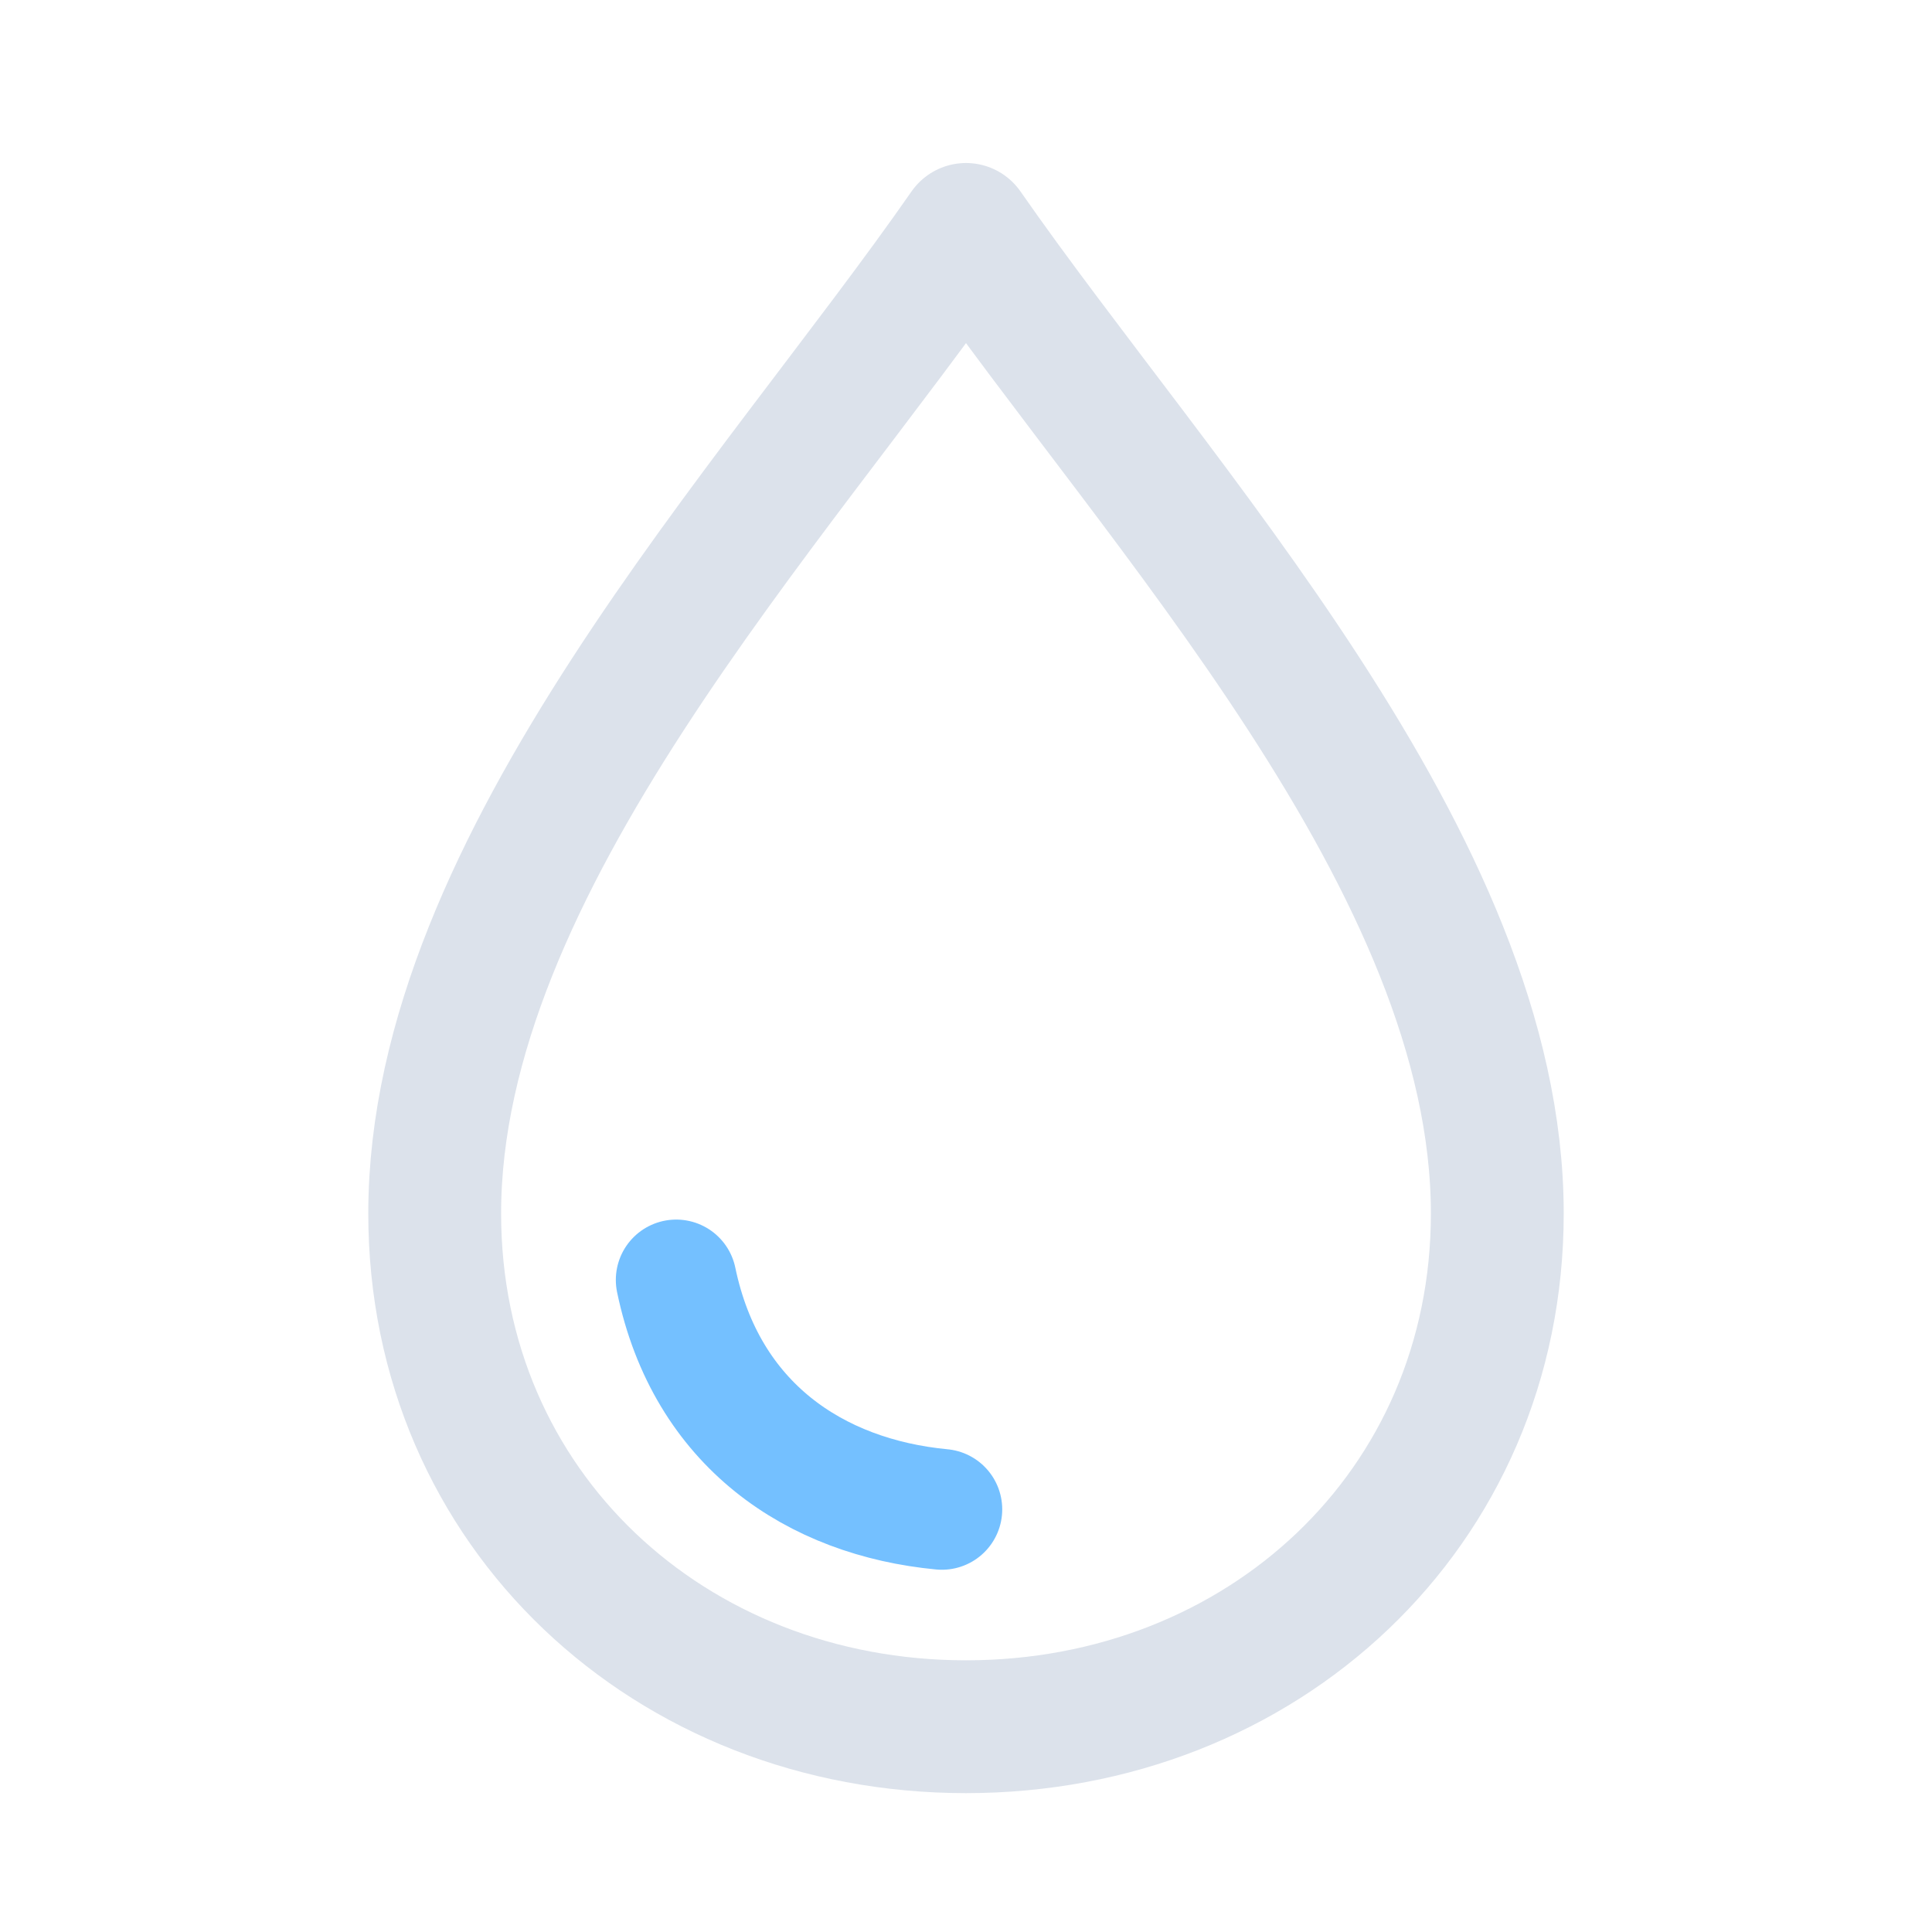
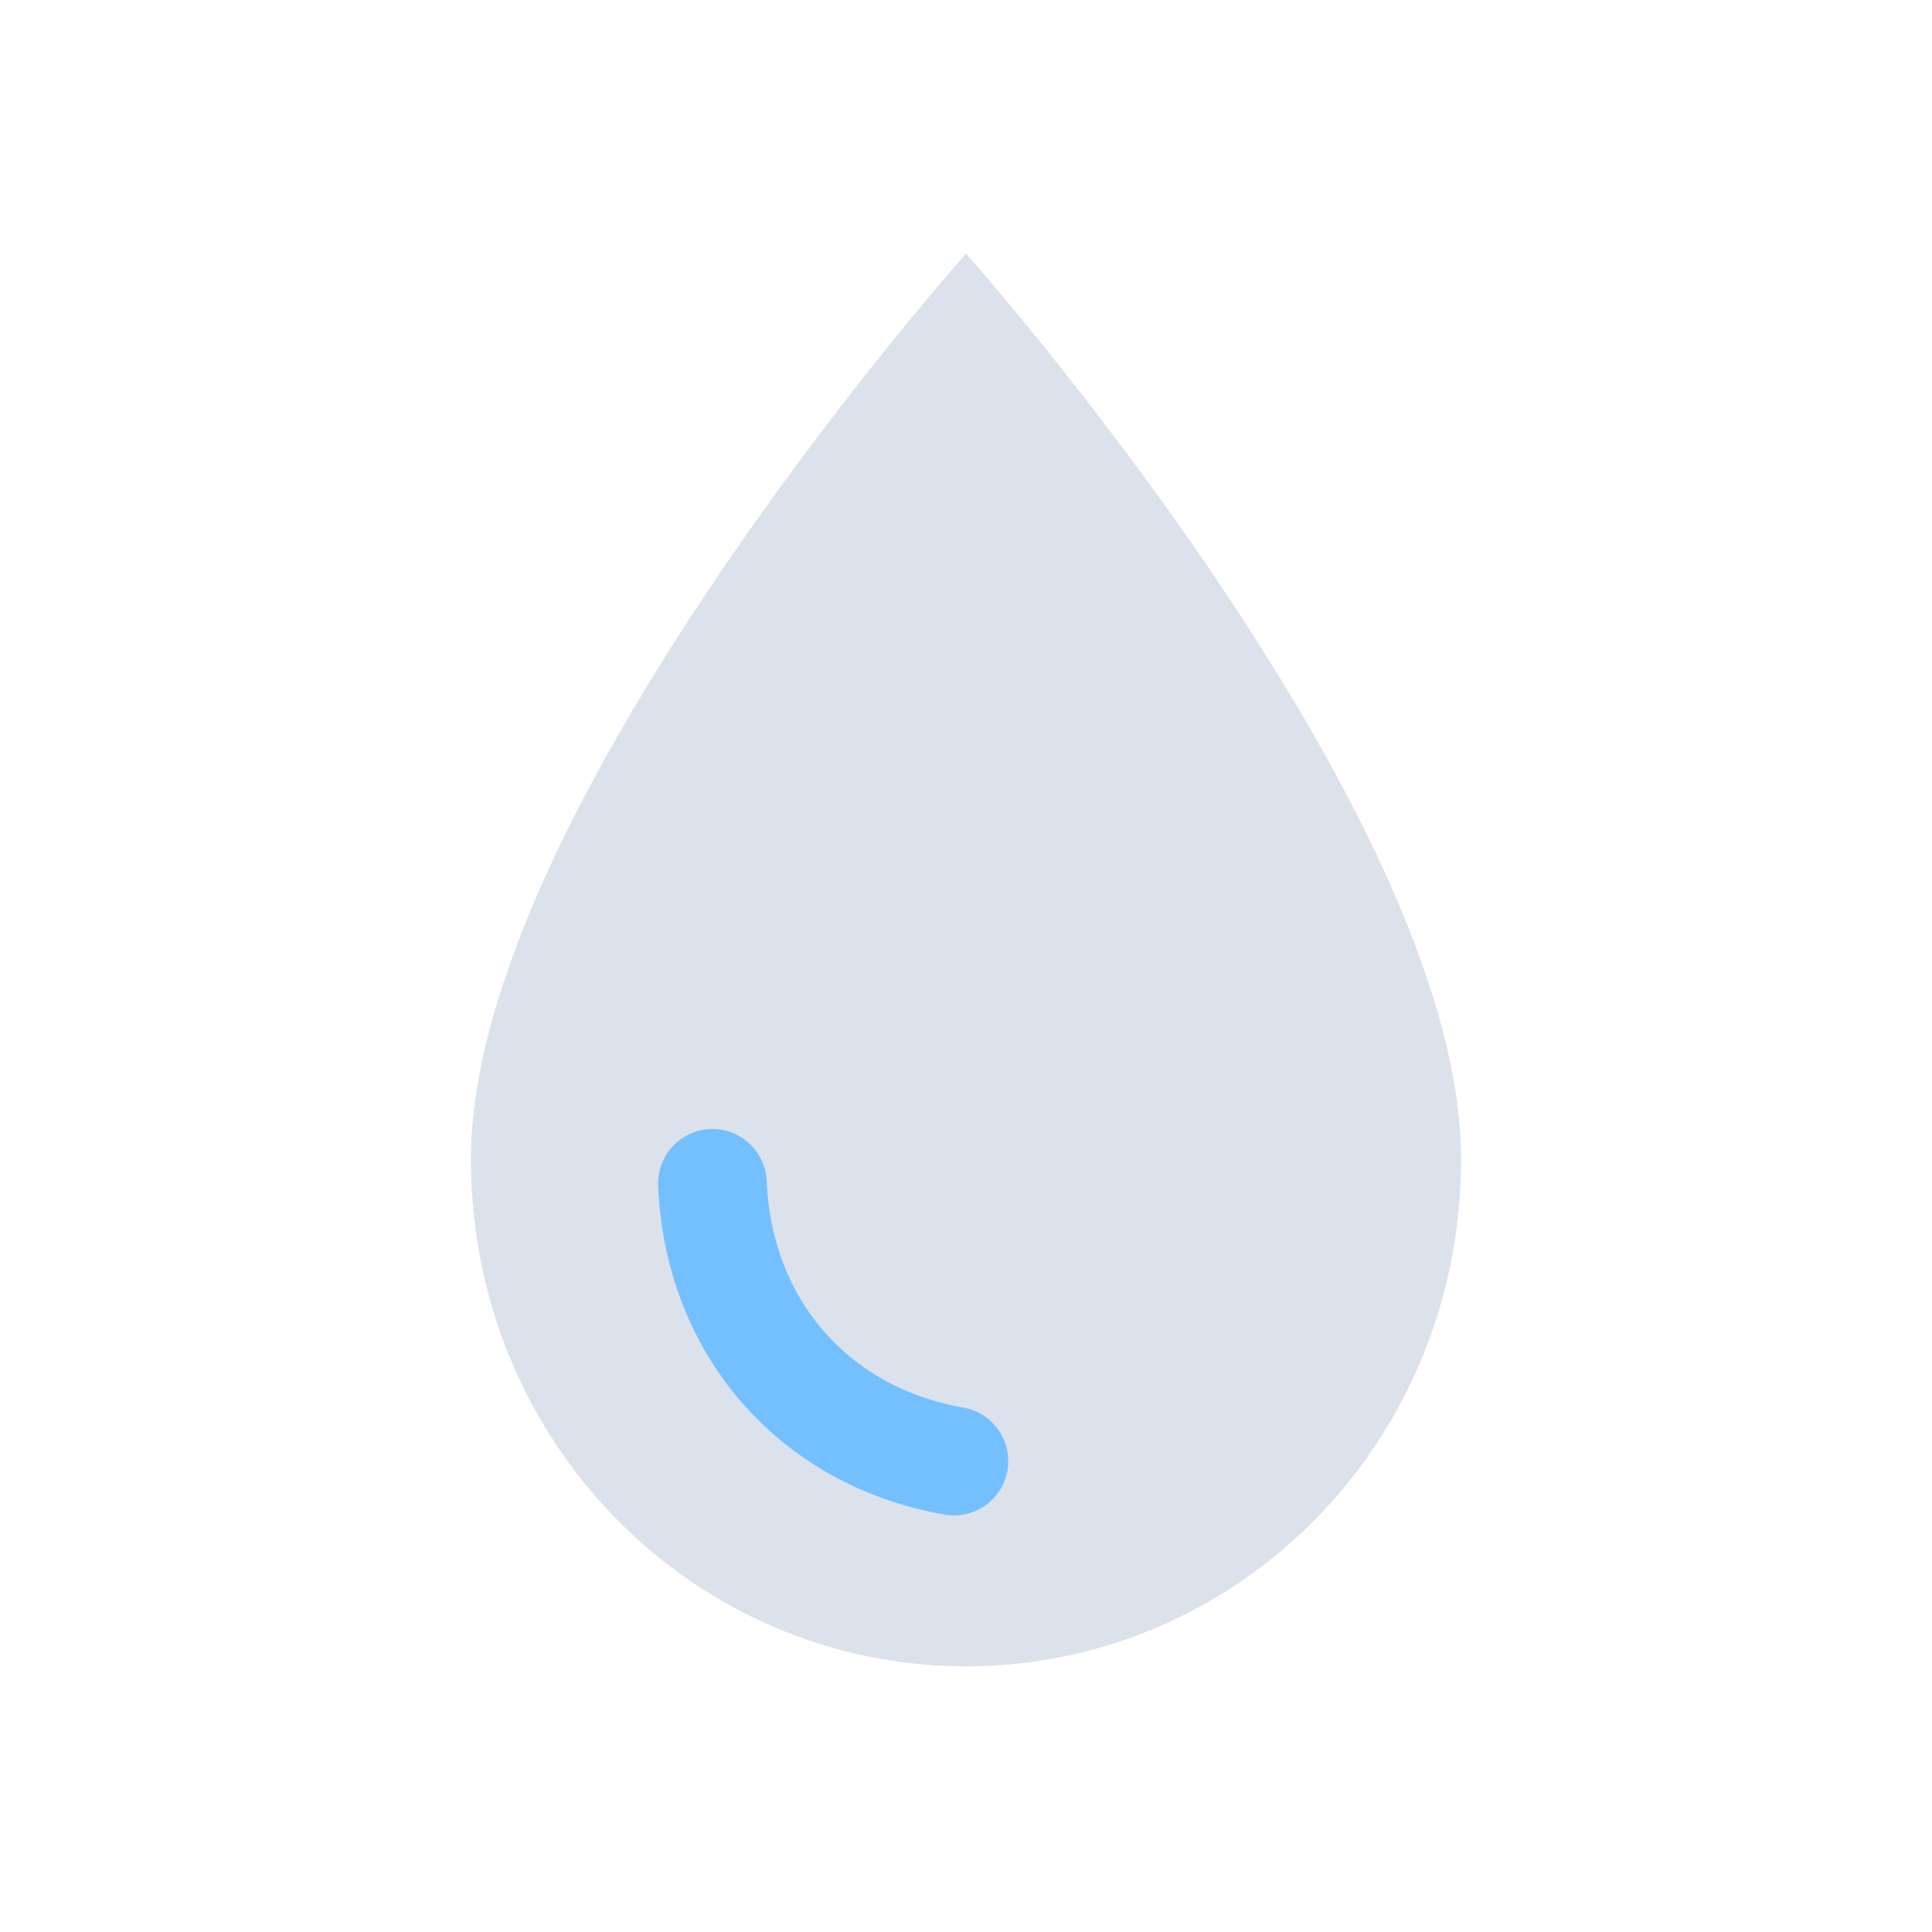
<svg xmlns="http://www.w3.org/2000/svg" viewBox="0 0 32 32">
-   <path d="M16 3.8C12.8 8.4 7.2 14.3 7.2 20.1C7.2 25 11.1 28.6 16 28.6C20.9 28.6 24.8 25 24.8 20.1C24.8 14.3 19.2 8.4 16 3.8Z" fill="none" stroke="#dce2eb" stroke-width="2.2" stroke-linejoin="round" />
-   <path d="M11.2 21.2C11.7 23.6 13.5 24.8 15.6 25" fill="none" stroke="#74c0ff" stroke-width="2" stroke-linecap="round" />
+   <path d="M16 4.2C16 4.2 7.8 13.4 7.8 19.2C7.8 23.9 11.5 27.6 16 27.6C20.5 27.6 24.2 23.9 24.2 19.2C24.2 13.4 16 4.2 16 4.2Z" fill="#dce2eb" />
+   <path d="M11.8 19.6C11.9 22 13.5 23.8 15.8 24.2" fill="none" stroke="#74c0ff" stroke-width="1.8" stroke-linecap="round" />
</svg>
